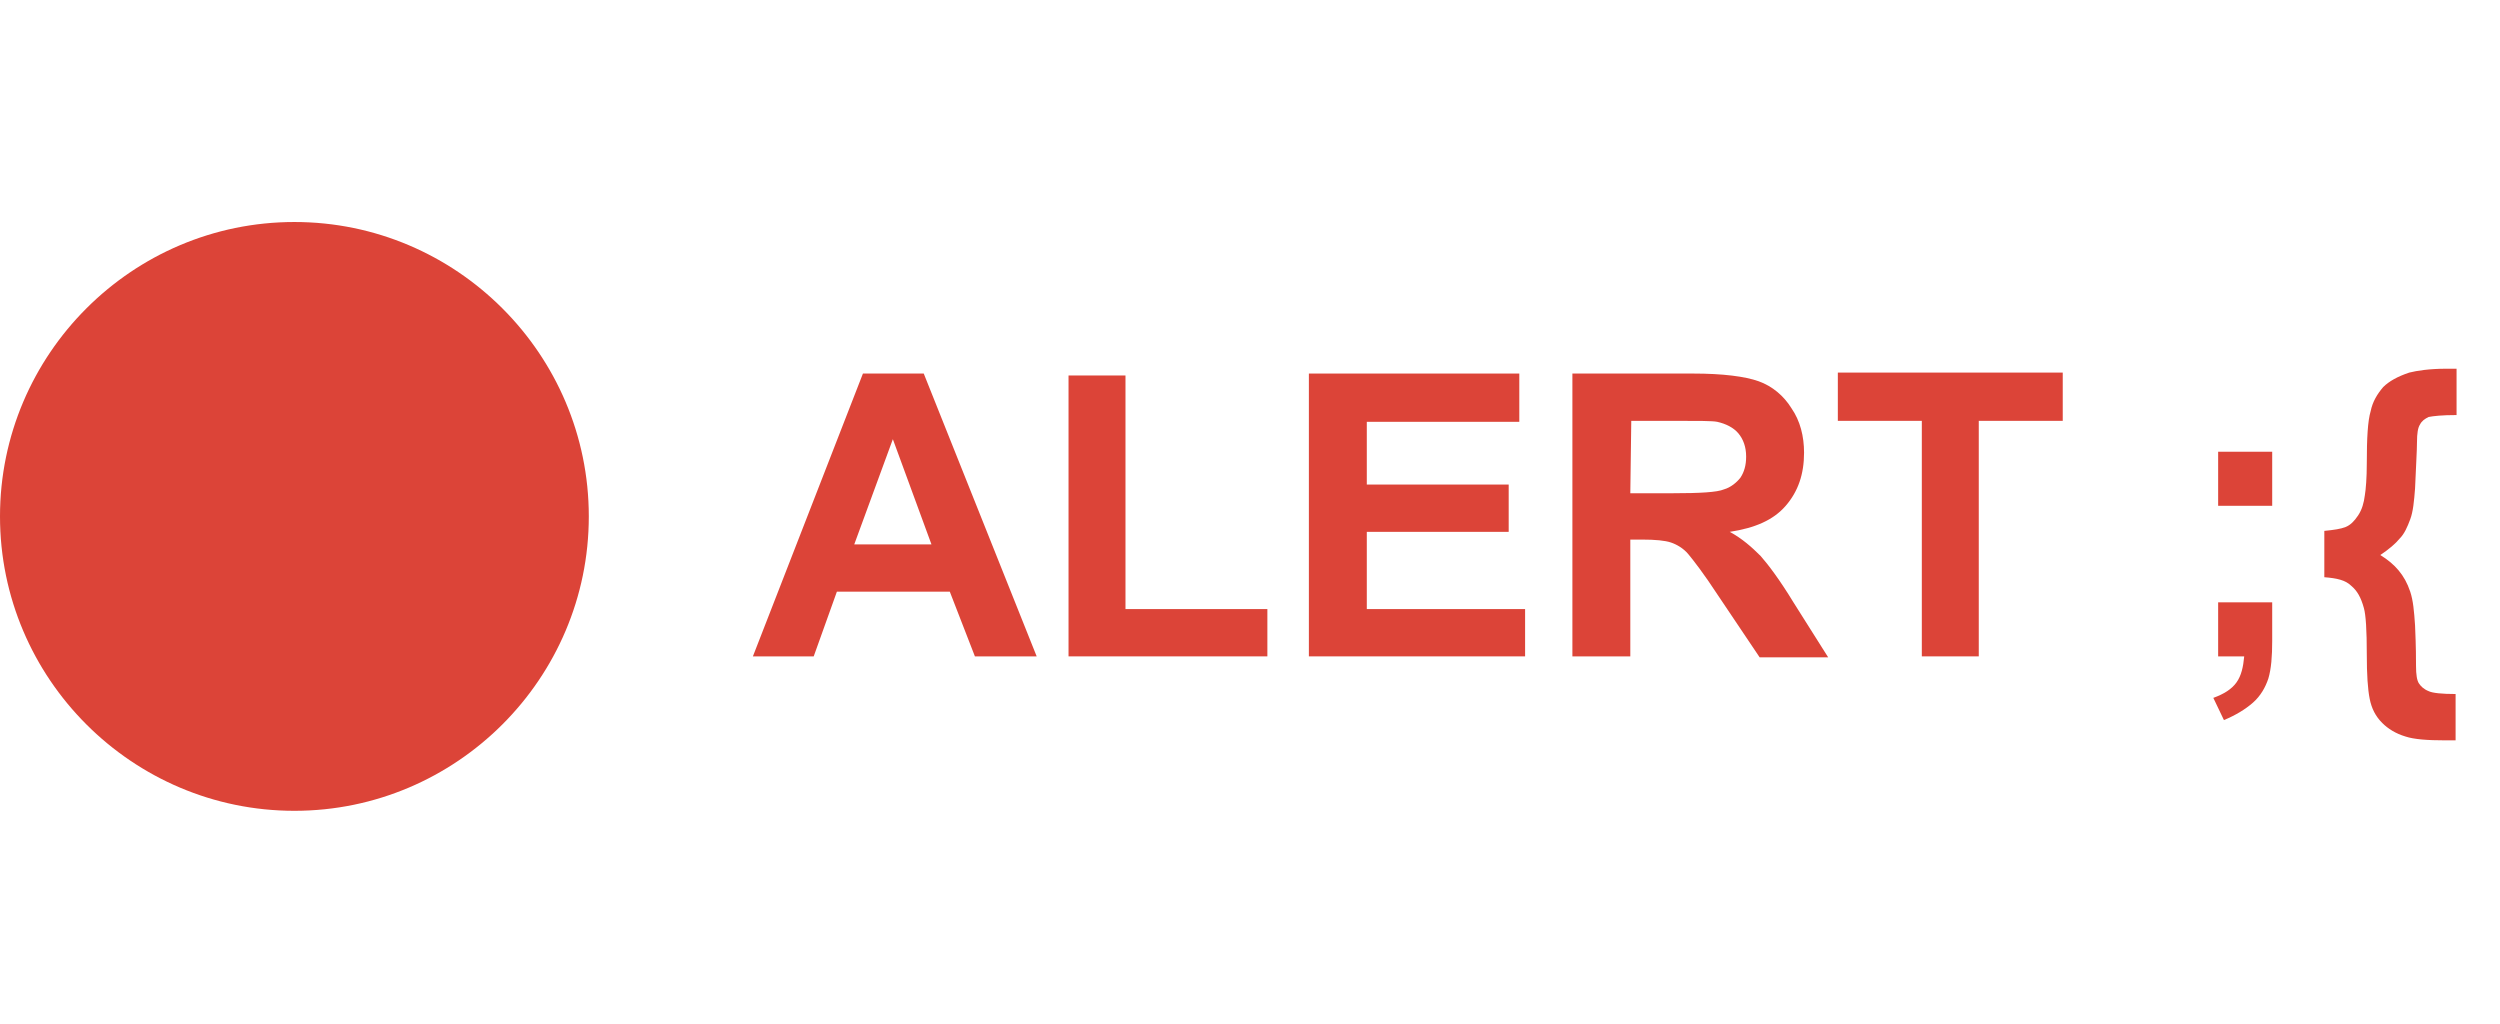
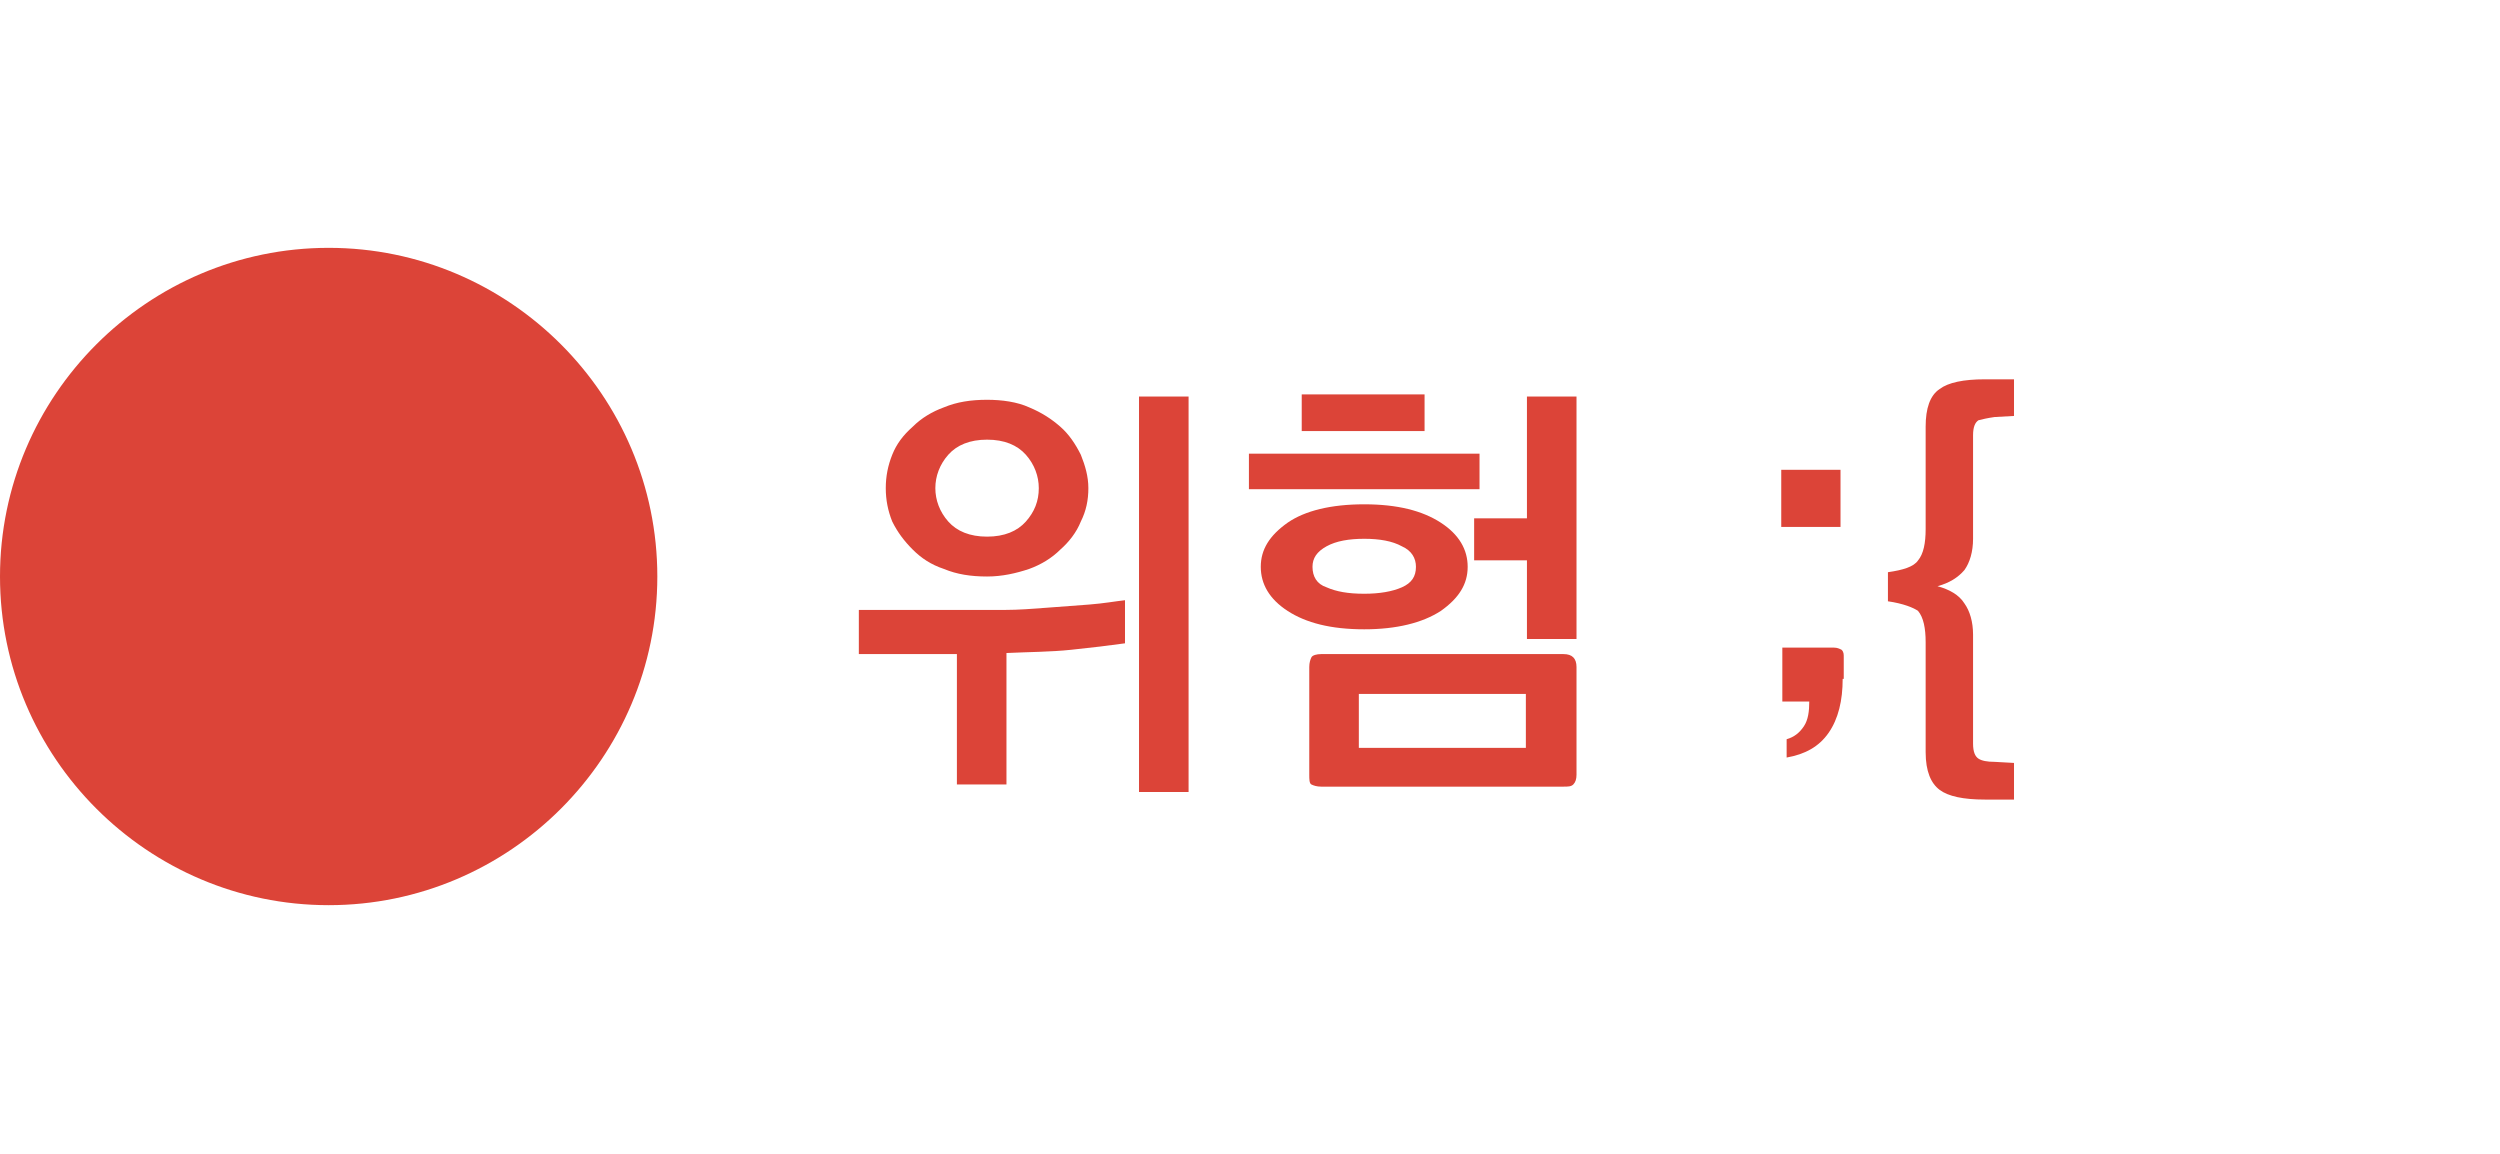
- <svg xmlns="http://www.w3.org/2000/svg" version="1.1" id="레이어_1" x="0px" y="0px" viewBox="0 0 259 106" style="enable-background:new 0 0 259 106;" xml:space="preserve">
+ <svg xmlns="http://www.w3.org/2000/svg" version="1.1" id="레이어_1" x="0px" y="0px" viewBox="0 0 232 107" style="enable-background:new 0 0 232 107;" xml:space="preserve">
  <style type="text/css">
	.st0{fill:none;}
	.st1{fill-rule:evenodd;clip-rule:evenodd;fill:#DC4438;}
	.st2{enable-background:new    ;}
	.st3{fill:#DC4438;}
</style>
-   <rect class="st0" width="343" height="106" />
-   <g transform="translate(-1956 -730)">
-     <path class="st1" d="M1956,783.5c0-16.8,13.7-30.5,30.5-30.5s30.5,13.7,30.5,30.5s-13.7,30.5-30.5,30.5S1956,800.3,1956,783.5z" />
+   <rect class="st0" width="232" height="107" />
+   <g transform="translate(-1501 -716)">
+     <path class="st1" d="M1501,769.5c0-16.8,13.7-30.5,30.5-30.5s30.5,13.7,30.5,30.5s-13.7,30.5-30.5,30.5S1501,786.3,1501,769.5z" />
    <g class="st2">
-       <path class="st3" d="M2063.4,798h-6.4l-2.6-6.7h-11.7l-2.4,6.7h-6.3l11.4-29.3h6.3L2063.4,798z M2052.5,786.4l-4-10.9l-4,10.9    H2052.5z" />
-       <path class="st3" d="M2066.7,798v-29.1h5.9v24.2h14.7v4.9L2066.7,798L2066.7,798z" />
-       <path class="st3" d="M2091.6,798v-29.3h21.8v5h-15.8v6.5h14.7v4.9h-14.7v8h16.4v4.9L2091.6,798L2091.6,798z" />
-       <path class="st3" d="M2118.9,798v-29.3h12.5c3.1,0,5.4,0.3,6.8,0.8c1.4,0.5,2.6,1.5,3.4,2.8c0.9,1.3,1.3,2.9,1.3,4.6    c0,2.2-0.6,4-1.9,5.5s-3.2,2.3-5.8,2.7c1.3,0.7,2.3,1.6,3.2,2.5c0.8,0.9,2,2.5,3.4,4.8l3.6,5.7h-7.1l-4.3-6.4    c-1.5-2.3-2.6-3.7-3.1-4.3s-1.2-1-1.8-1.2s-1.6-0.3-3-0.3h-1.2V798H2118.9z M2124.9,781.1h4.4c2.8,0,4.6-0.1,5.3-0.4    c0.7-0.2,1.3-0.7,1.7-1.2c0.4-0.6,0.6-1.3,0.6-2.2c0-1-0.3-1.8-0.8-2.4c-0.5-0.6-1.3-1-2.2-1.2c-0.5-0.1-1.9-0.1-4.3-0.1h-4.6    L2124.9,781.1L2124.9,781.1z" />
-       <path class="st3" d="M2155.1,798v-24.4h-8.7v-5h23.3v5h-8.7V798H2155.1z" />
-       <path class="st3" d="M2185.8,792.4h5.6v4c0,1.6-0.1,2.9-0.4,3.9c-0.3,0.9-0.8,1.8-1.6,2.5s-1.8,1.3-3,1.8l-1.1-2.3    c1.1-0.4,1.9-0.9,2.4-1.6c0.5-0.7,0.7-1.6,0.8-2.7h-2.7V792.4z M2185.8,782.4v-5.6h5.6v5.6H2185.8z" />
-       <path class="st3" d="M2196.8,789.8V785c1-0.1,1.7-0.2,2.2-0.4s0.9-0.6,1.3-1.2s0.6-1.3,0.7-2.1c0.1-0.6,0.2-1.8,0.2-3.3    c0-2.6,0.1-4.4,0.4-5.4c0.2-1,0.7-1.8,1.3-2.5c0.6-0.6,1.5-1.1,2.7-1.5c0.8-0.2,2.1-0.4,3.8-0.4h1.1v4.8c-1.5,0-2.4,0.1-2.9,0.2    c-0.4,0.2-0.7,0.4-0.9,0.8c-0.2,0.3-0.3,0.9-0.3,1.8c0,0.8-0.1,2.4-0.2,4.8c-0.1,1.3-0.2,2.4-0.5,3.2s-0.6,1.5-1.1,2    c-0.4,0.5-1.1,1.1-2,1.7c0.8,0.5,1.4,1,1.9,1.6s0.9,1.3,1.2,2.2s0.4,2,0.5,3.5c0.1,2.2,0.1,3.6,0.1,4.2c0,0.9,0.1,1.5,0.3,1.8    s0.5,0.6,1,0.8c0.4,0.2,1.4,0.3,2.8,0.3v4.8h-1.1c-1.8,0-3.2-0.1-4.1-0.4c-1-0.3-1.8-0.8-2.4-1.4c-0.7-0.7-1.1-1.5-1.3-2.5    s-0.3-2.5-0.3-4.6c0-2.5-0.1-4.1-0.3-4.8c-0.3-1.1-0.7-1.8-1.3-2.3C2199,790.1,2198.1,789.9,2196.8,789.8z" />
+       <path class="st3" d="M1580.8,772.6h10.7c0.7,0,1.6,0,2.8,0c1.2,0,2.5-0.1,3.8-0.2c1.3-0.1,2.7-0.2,4-0.3c1.3-0.1,2.4-0.3,3.3-0.4    v4c-1.4,0.2-3.1,0.4-5,0.6s-3.9,0.2-6,0.3v12.2h-4.6v-12.1h-9.1V772.6z M1583.2,761.3c0-1.1,0.2-2.1,0.6-3.1c0.4-1,1-1.8,1.9-2.6    c0.8-0.8,1.8-1.4,2.9-1.8c1.2-0.5,2.5-0.7,4-0.7c1.4,0,2.8,0.2,3.9,0.7c1.2,0.5,2.1,1.1,2.9,1.8c0.8,0.7,1.4,1.6,1.9,2.6    c0.4,1,0.7,2,0.7,3.1c0,1.1-0.2,2.1-0.7,3.1c-0.4,1-1.1,1.9-1.9,2.6c-0.8,0.8-1.8,1.4-2.9,1.8c-1.2,0.4-2.5,0.7-3.9,0.7    c-1.5,0-2.8-0.2-4-0.7c-1.2-0.4-2.1-1-2.9-1.8c-0.8-0.8-1.4-1.6-1.9-2.6C1583.4,763.4,1583.2,762.4,1583.2,761.3z M1587.8,761.3    c0,1.1,0.4,2.2,1.2,3.1s2,1.4,3.6,1.4c1.6,0,2.8-0.5,3.6-1.4c0.8-0.9,1.2-1.9,1.2-3.1c0-1.1-0.4-2.2-1.2-3.1    c-0.8-0.9-2-1.4-3.6-1.4c-1.6,0-2.8,0.5-3.6,1.4S1587.8,760.2,1587.8,761.3z M1611.3,752.8v36.7h-4.6v-36.7H1611.3z" />
+       <path class="st3" d="M1616.9,758.1h21.4v3.3h-21.4V758.1z M1627.6,774.4c-3.1,0-5.4-0.6-7.1-1.7c-1.7-1.1-2.5-2.5-2.5-4.1    c0-1.6,0.8-2.9,2.5-4.1c1.6-1.1,4-1.7,7.1-1.7c3.1,0,5.4,0.6,7.1,1.7c1.7,1.1,2.5,2.5,2.5,4.1c0,1.6-0.8,2.9-2.5,4.1    C1633,773.8,1630.6,774.4,1627.6,774.4z M1621.8,752.6h11.4v3.4h-11.4V752.6z M1623.6,776.7h22.5c0.4,0,0.7,0.1,0.9,0.3    s0.3,0.5,0.3,0.9v10c0,0.4-0.1,0.7-0.3,0.9s-0.5,0.2-0.9,0.2h-22.5c-0.4,0-0.7-0.1-0.9-0.2s-0.2-0.5-0.2-0.9v-10    c0-0.4,0.1-0.7,0.2-0.9S1623.2,776.7,1623.6,776.7z M1627.6,766c-1.4,0-2.6,0.2-3.5,0.7s-1.3,1.1-1.3,1.9c0,0.9,0.4,1.6,1.3,1.9    c0.9,0.4,2,0.6,3.5,0.6c1.4,0,2.6-0.2,3.5-0.6c0.9-0.4,1.3-1,1.3-1.9c0-0.8-0.4-1.5-1.3-1.9C1630.2,766.2,1629,766,1627.6,766z     M1642.6,785.4v-5h-15.5v5H1642.6z M1637.8,764.1h4.9v-11.3h4.6v22.5h-4.6V768h-4.9V764.1z" />
+     </g>
+     <g class="st2">
+       <path class="st3" d="M1666.3,759.6h5.5v5.3h-5.5V759.6z M1672,779c0,2-0.4,3.7-1.3,5c-0.9,1.3-2.2,2-3.9,2.3v-1.7    c0.7-0.2,1.2-0.6,1.6-1.2c0.4-0.6,0.5-1.4,0.5-2.3h-2.5v-5h4.8c0.3,0,0.5,0.1,0.7,0.2c0.2,0.2,0.2,0.4,0.2,0.7V779z" />
+       <path class="st3" d="M1676.2,771.8v-2.7c1.4-0.2,2.4-0.5,2.8-1.1c0.5-0.6,0.7-1.6,0.7-2.9v-9.5c0-1.7,0.4-2.9,1.3-3.5    c0.8-0.6,2.2-0.9,4.2-0.9h2.7v3.4l-1.8,0.1c-0.7,0.1-1.1,0.2-1.5,0.3c-0.3,0.2-0.5,0.6-0.5,1.4v9.6c0,1.2-0.3,2.2-0.8,2.9    c-0.6,0.7-1.4,1.2-2.5,1.5c1.1,0.3,2,0.8,2.5,1.6c0.5,0.7,0.8,1.7,0.8,2.9v10.1c0,0.8,0.2,1.2,0.5,1.4s0.8,0.3,1.5,0.3l1.8,0.1    v3.4h-2.7c-2,0-3.4-0.3-4.2-0.9c-0.8-0.6-1.3-1.7-1.3-3.5v-10.2c0-1.3-0.2-2.3-0.7-2.9C1678.6,772.4,1677.6,772,1676.2,771.8z" />
    </g>
  </g>
</svg>
